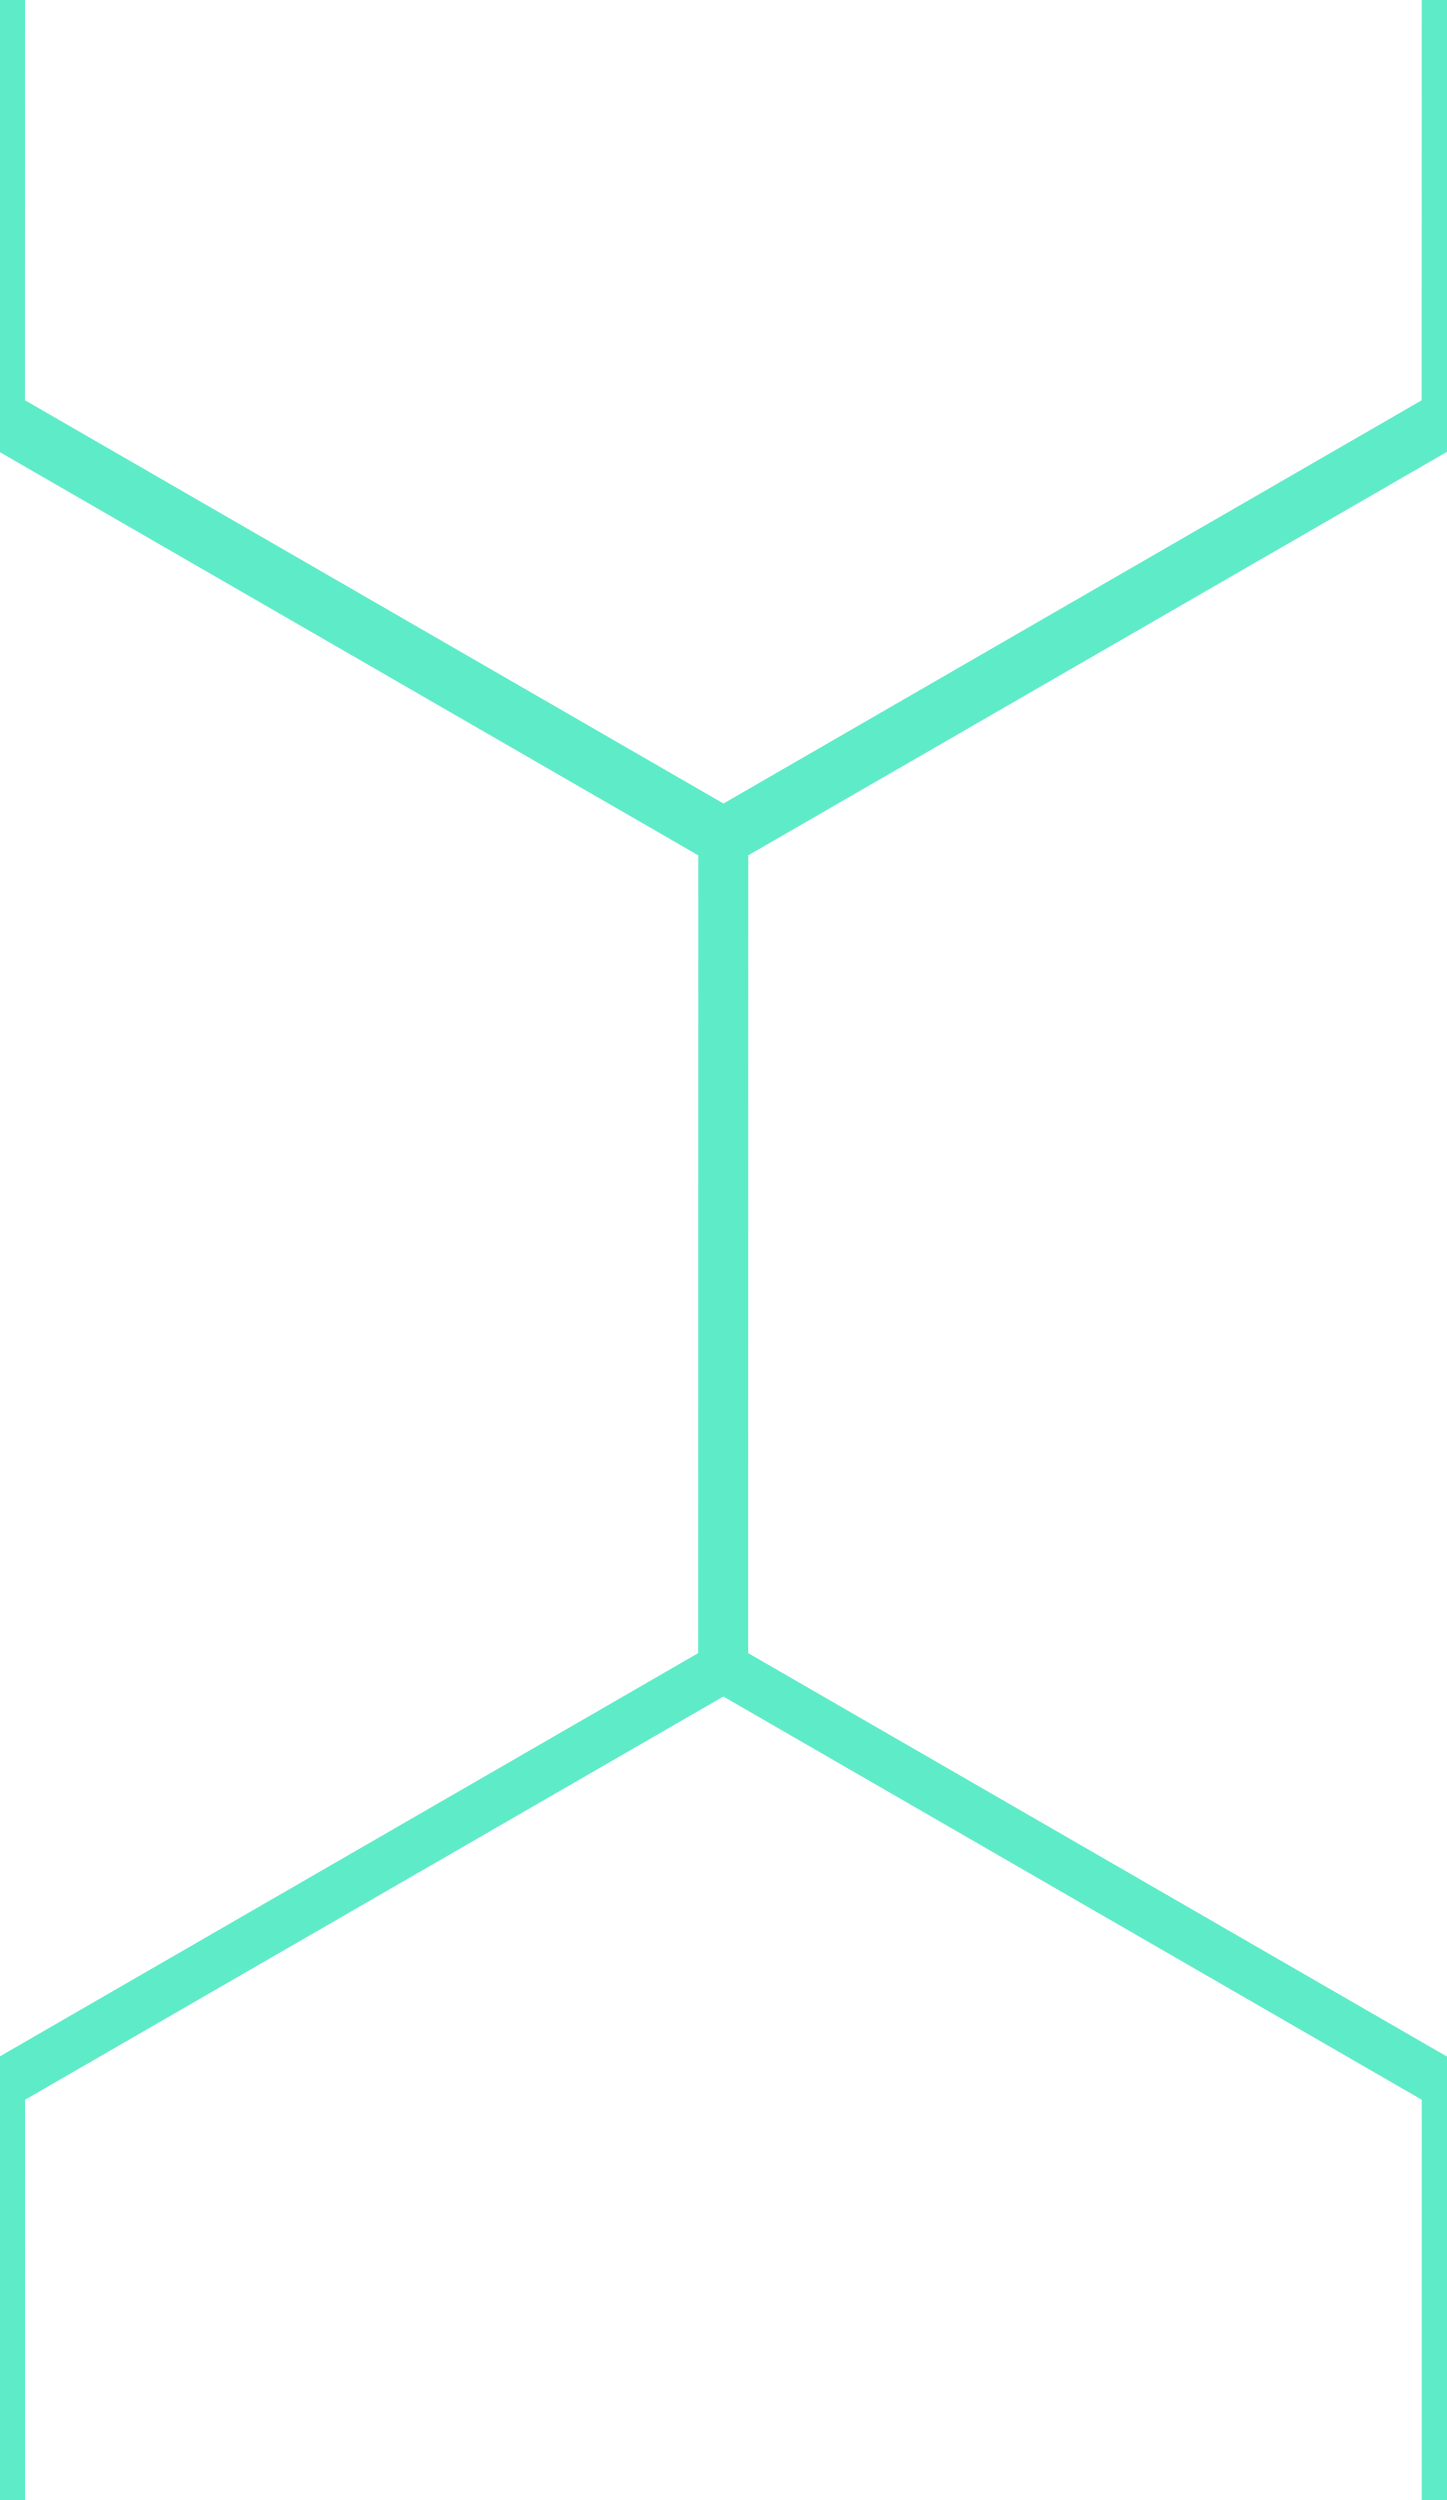
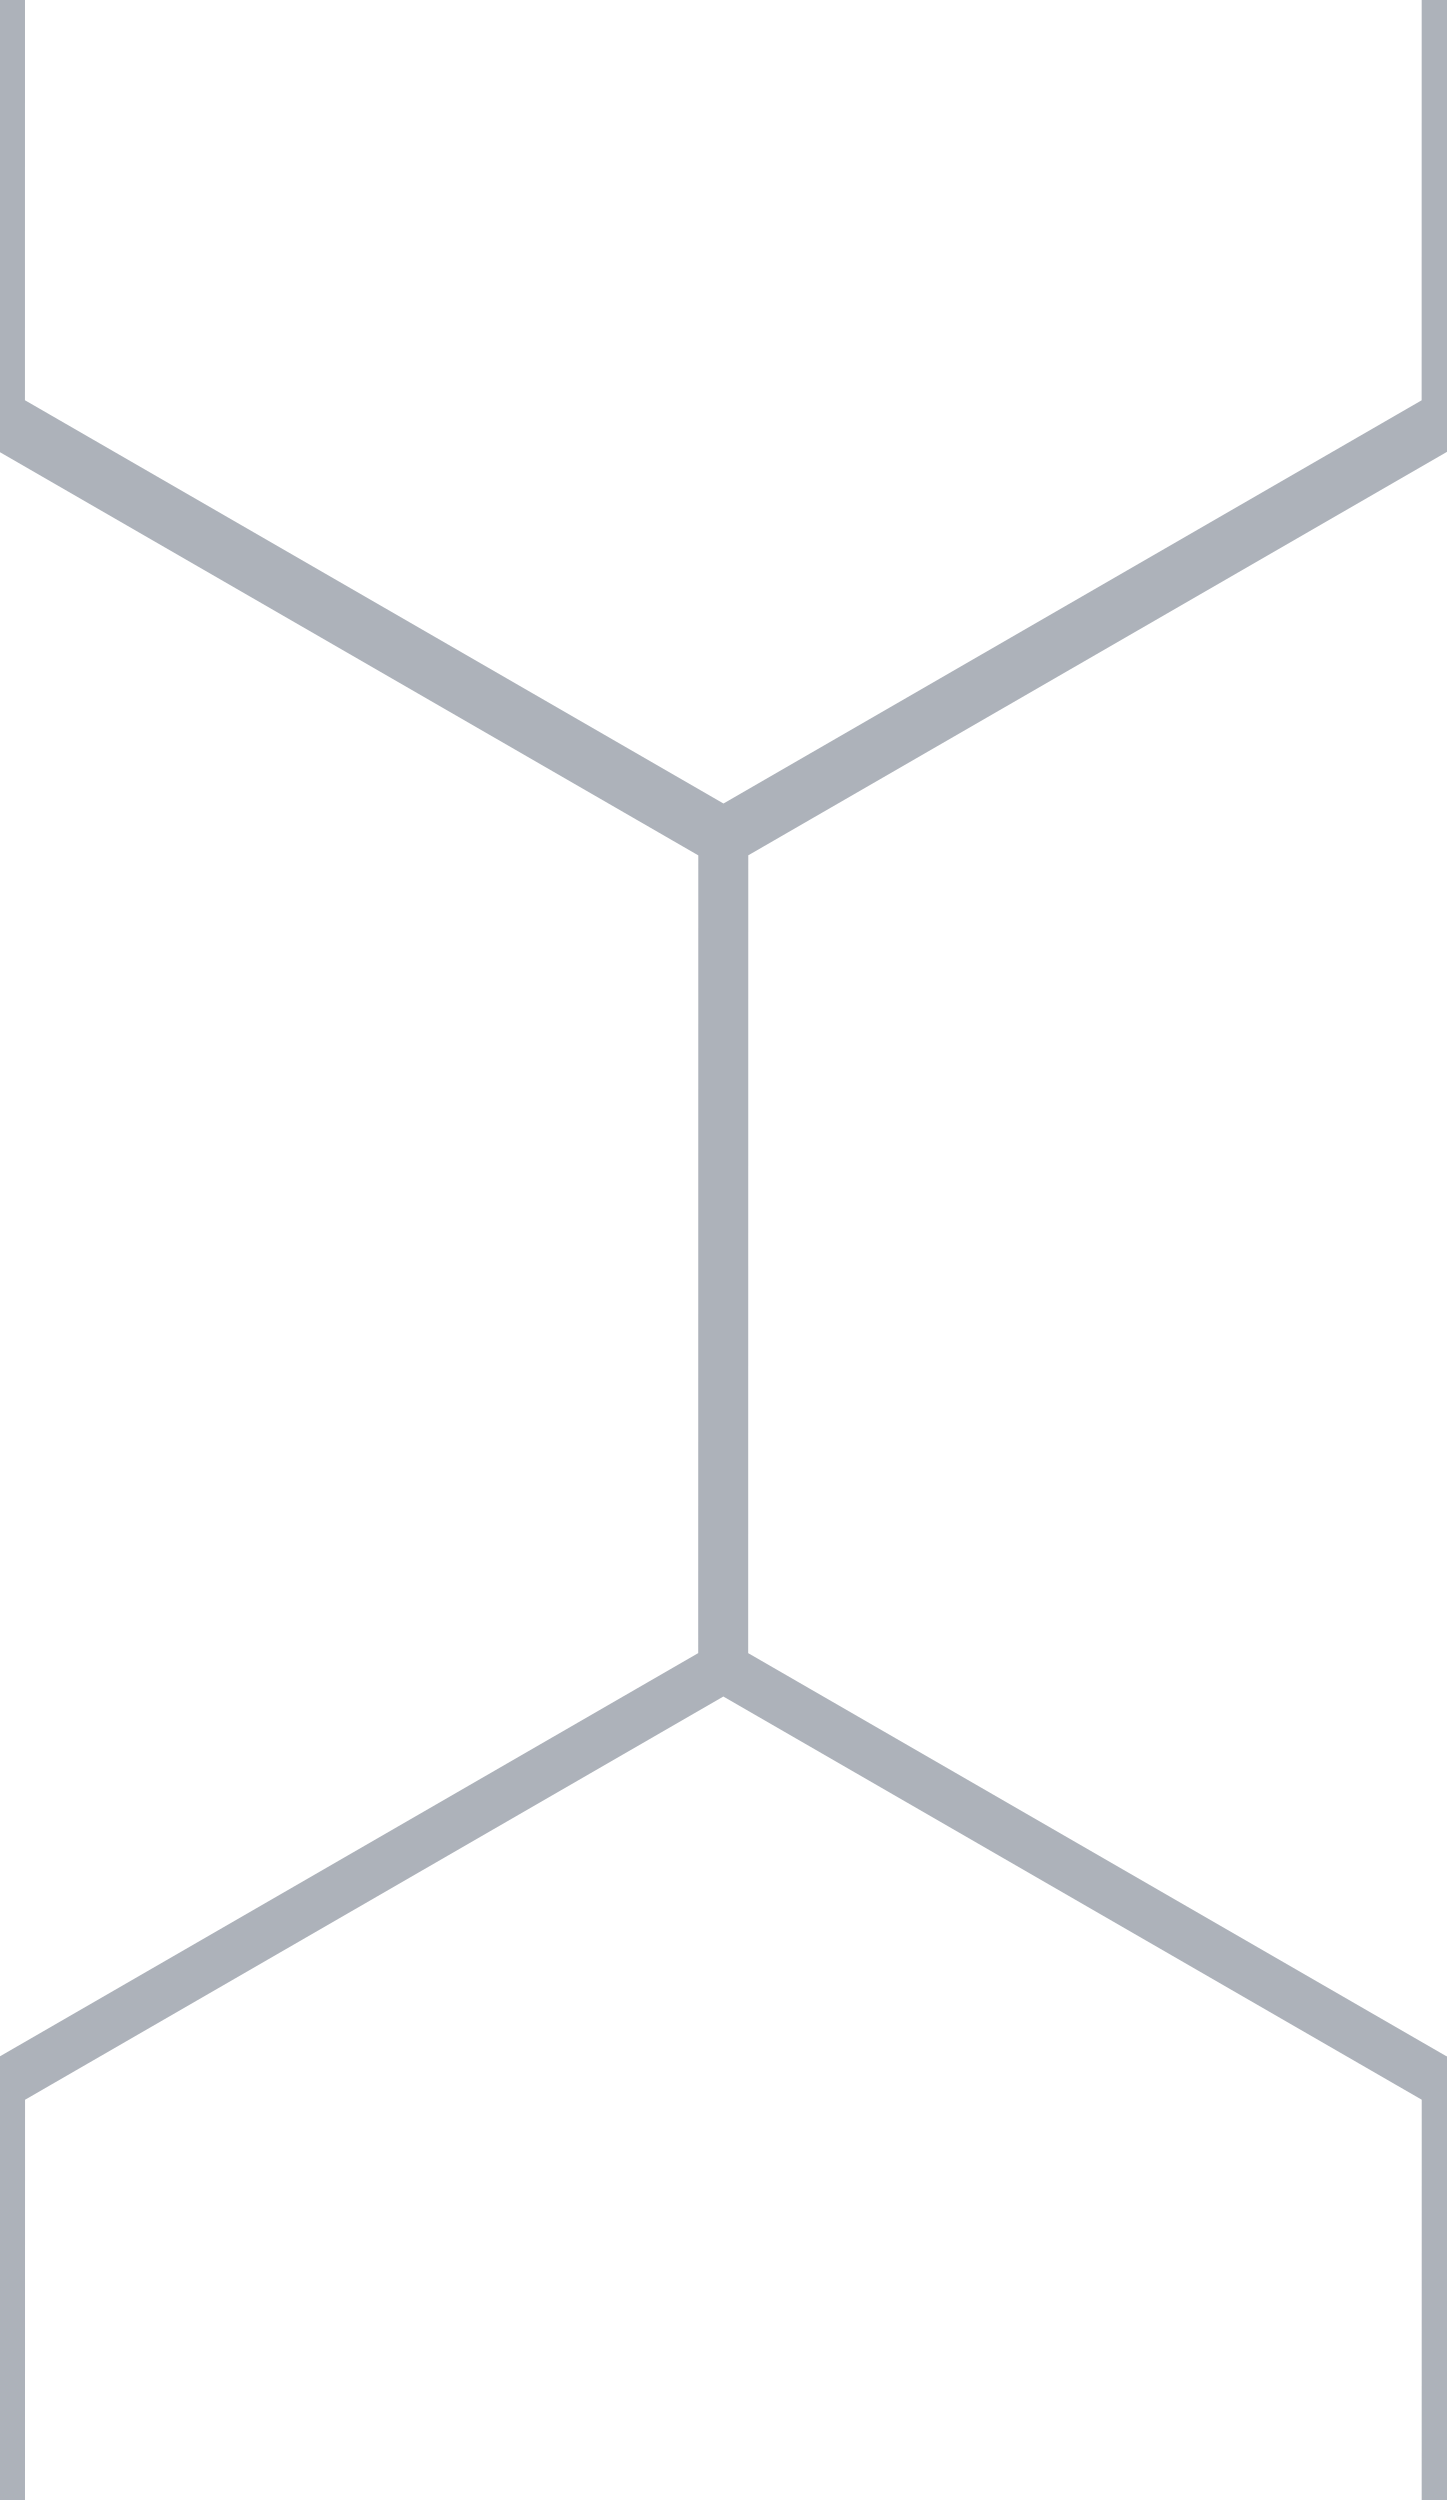
<svg xmlns="http://www.w3.org/2000/svg" width="29" height="50.115">
-   <path fill="none" stroke="#20e3b2" stroke-opacity=".72" d="M14.498 16.858 0 8.488.002-8.257l14.5-8.374L29-8.26l-.002 16.745zm0 50.06L0 58.548l.002-16.745 14.5-8.373L29 41.8l-.002 16.744zM28.996 41.8l-14.498-8.37.002-16.744L29 8.312l14.498 8.37-.002 16.745zm-29 0-14.498-8.37.002-16.744L0 8.312l14.498 8.37-.002 16.745z" />
+   <path fill="none" stroke="#4a5568" stroke-opacity=".45" d="M14.498 16.858 0 8.488.002-8.257l14.5-8.374L29-8.26l-.002 16.745zm0 50.06L0 58.548l.002-16.745 14.5-8.373L29 41.8l-.002 16.744zM28.996 41.8l-14.498-8.37.002-16.744L29 8.312l14.498 8.37-.002 16.745zm-29 0-14.498-8.37.002-16.744L0 8.312l14.498 8.37-.002 16.745z" />
</svg>
